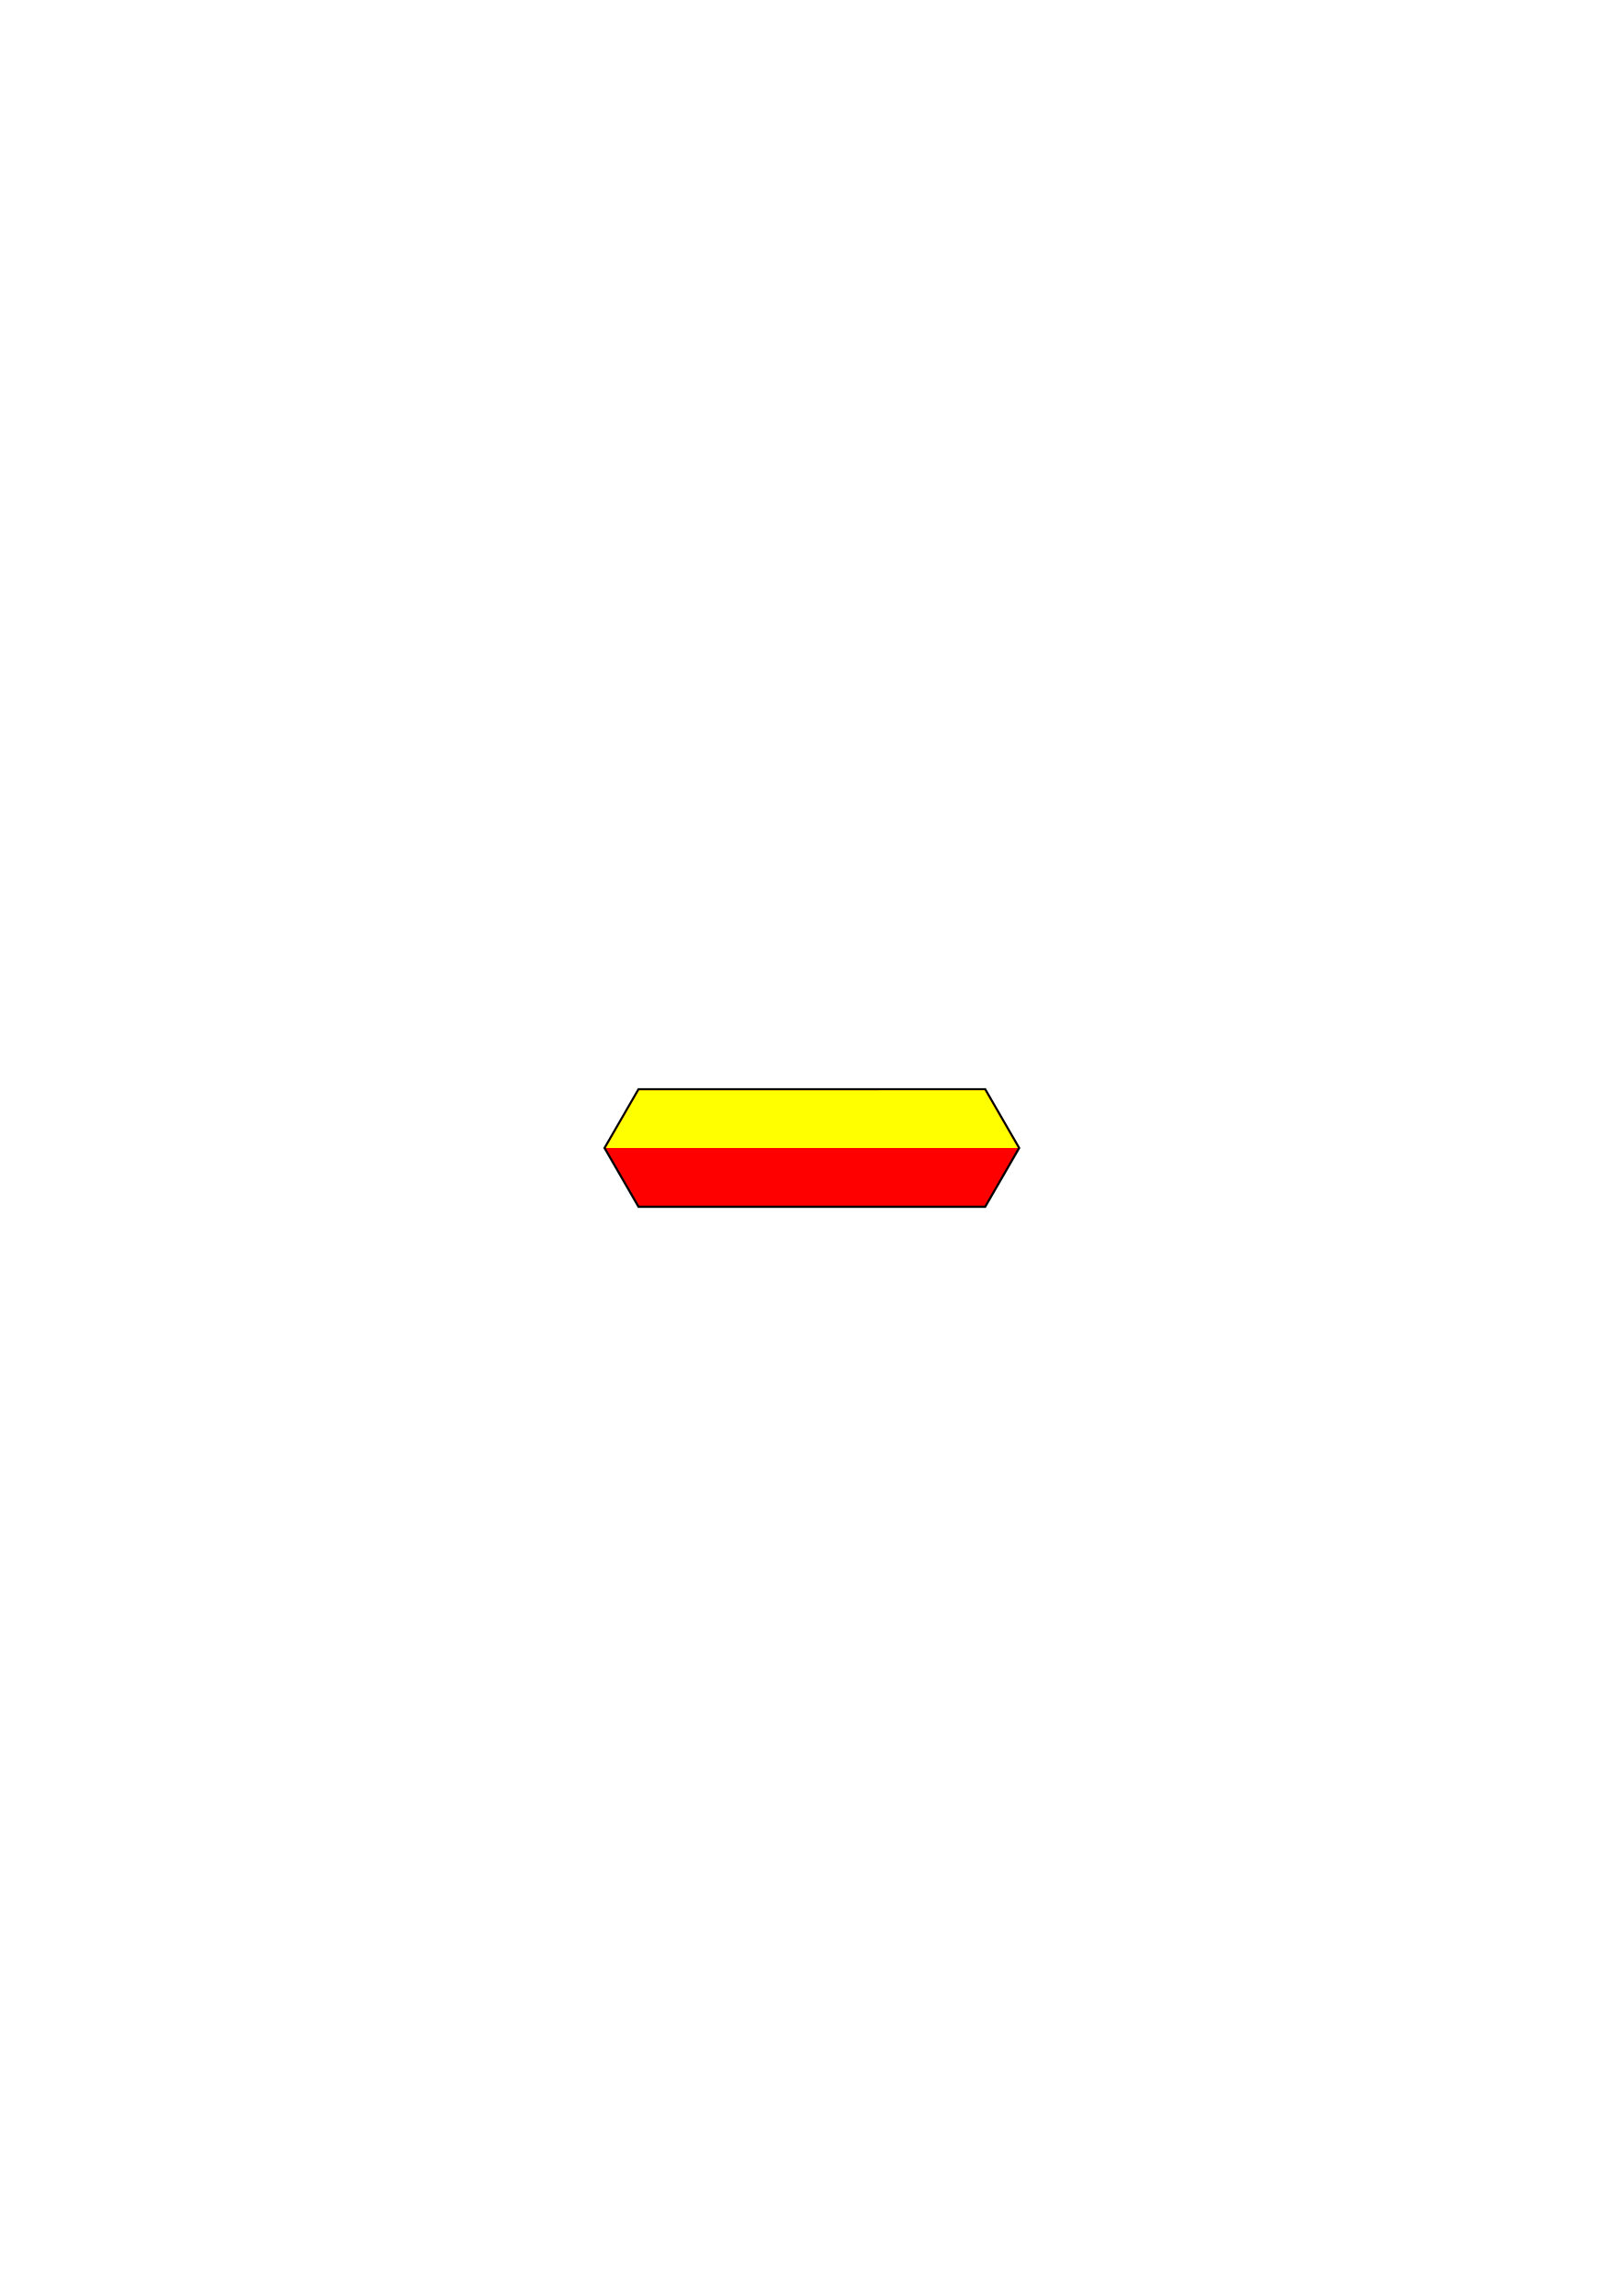
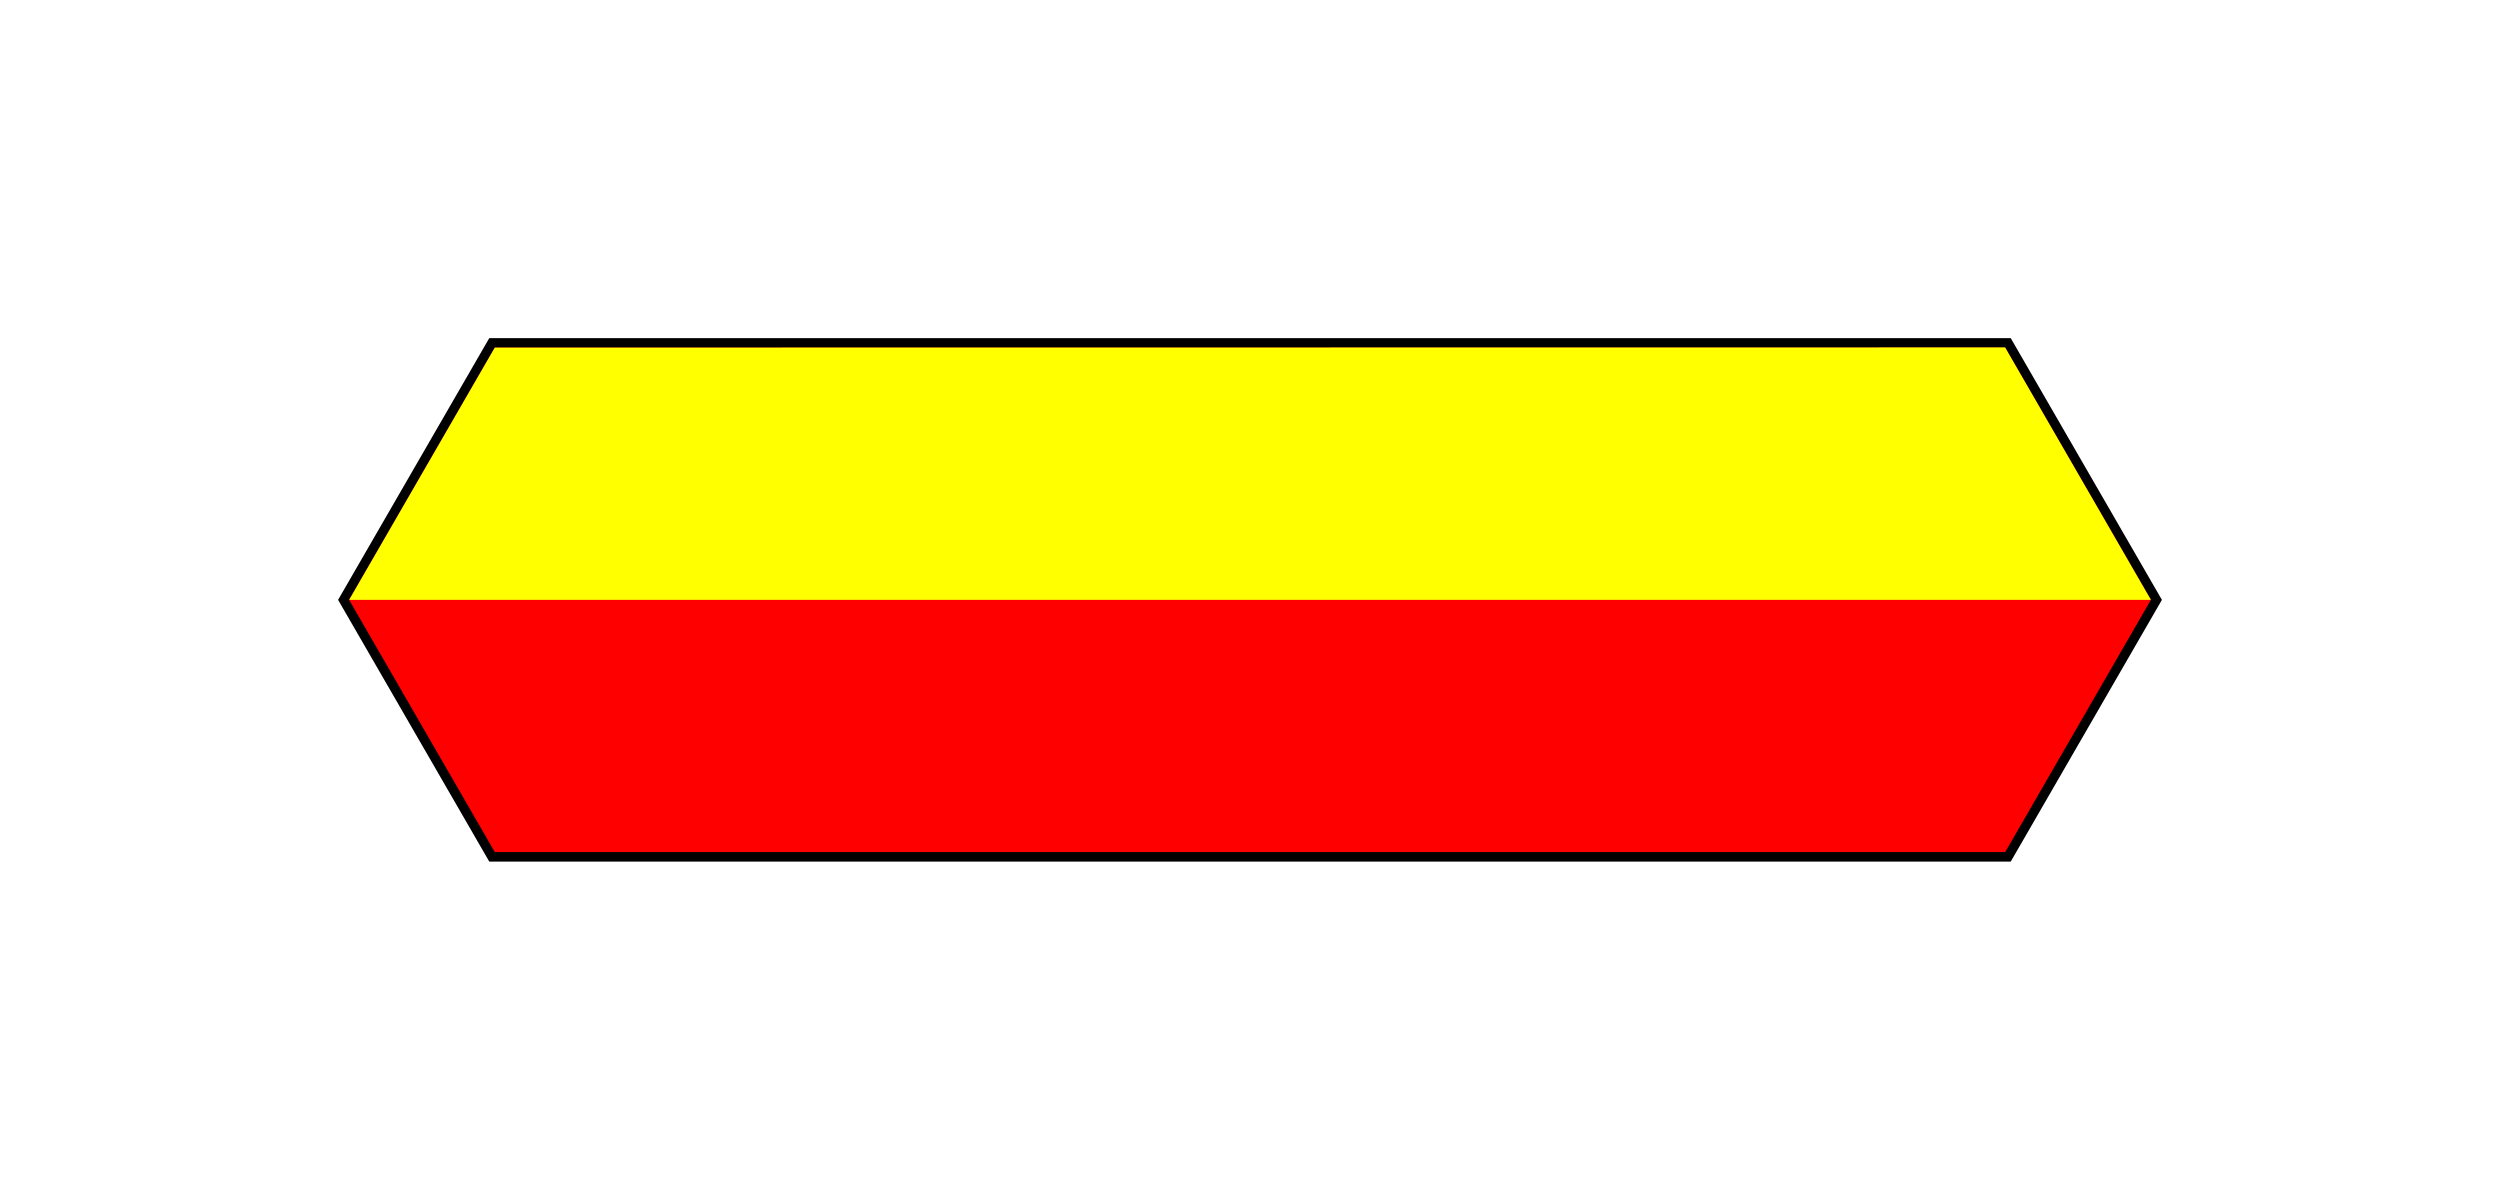
- <svg xmlns="http://www.w3.org/2000/svg" width="210mm" height="297mm" viewBox="0 0 744.094 1052.362" id="svg15642" version="1.1">
+ <svg xmlns="http://www.w3.org/2000/svg" width="73.944mm" height="35.484mm" viewBox="0 0 262.006 125.729" id="svg15642" version="1.1">
  <defs id="defs15644" />
-   <g id="layer1">
+   <g id="layer1" transform="translate(-241.0442,-463.3165)">
    <path style="fill:#ff0000;fill-opacity:1;fill-rule:evenodd;stroke:#000000;stroke-width:1px;stroke-linecap:butt;stroke-linejoin:miter;stroke-opacity:1" d="m 292.61,553.113 -15.556,-26.931 15.556,-26.931 158.874,0 15.556,26.931 -15.556,26.931 z" id="path9881" />
    <path style="fill:#ffff00;fill-opacity:1;fill-rule:evenodd;stroke:none;stroke-width:7;stroke-linecap:round;stroke-linejoin:miter;stroke-miterlimit:4;stroke-dasharray:none;stroke-opacity:1" d="m 292.9,499.745 -15.267,26.438 188.832,0 -15.281,-26.457 z" id="path16198-6" />
  </g>
</svg>
